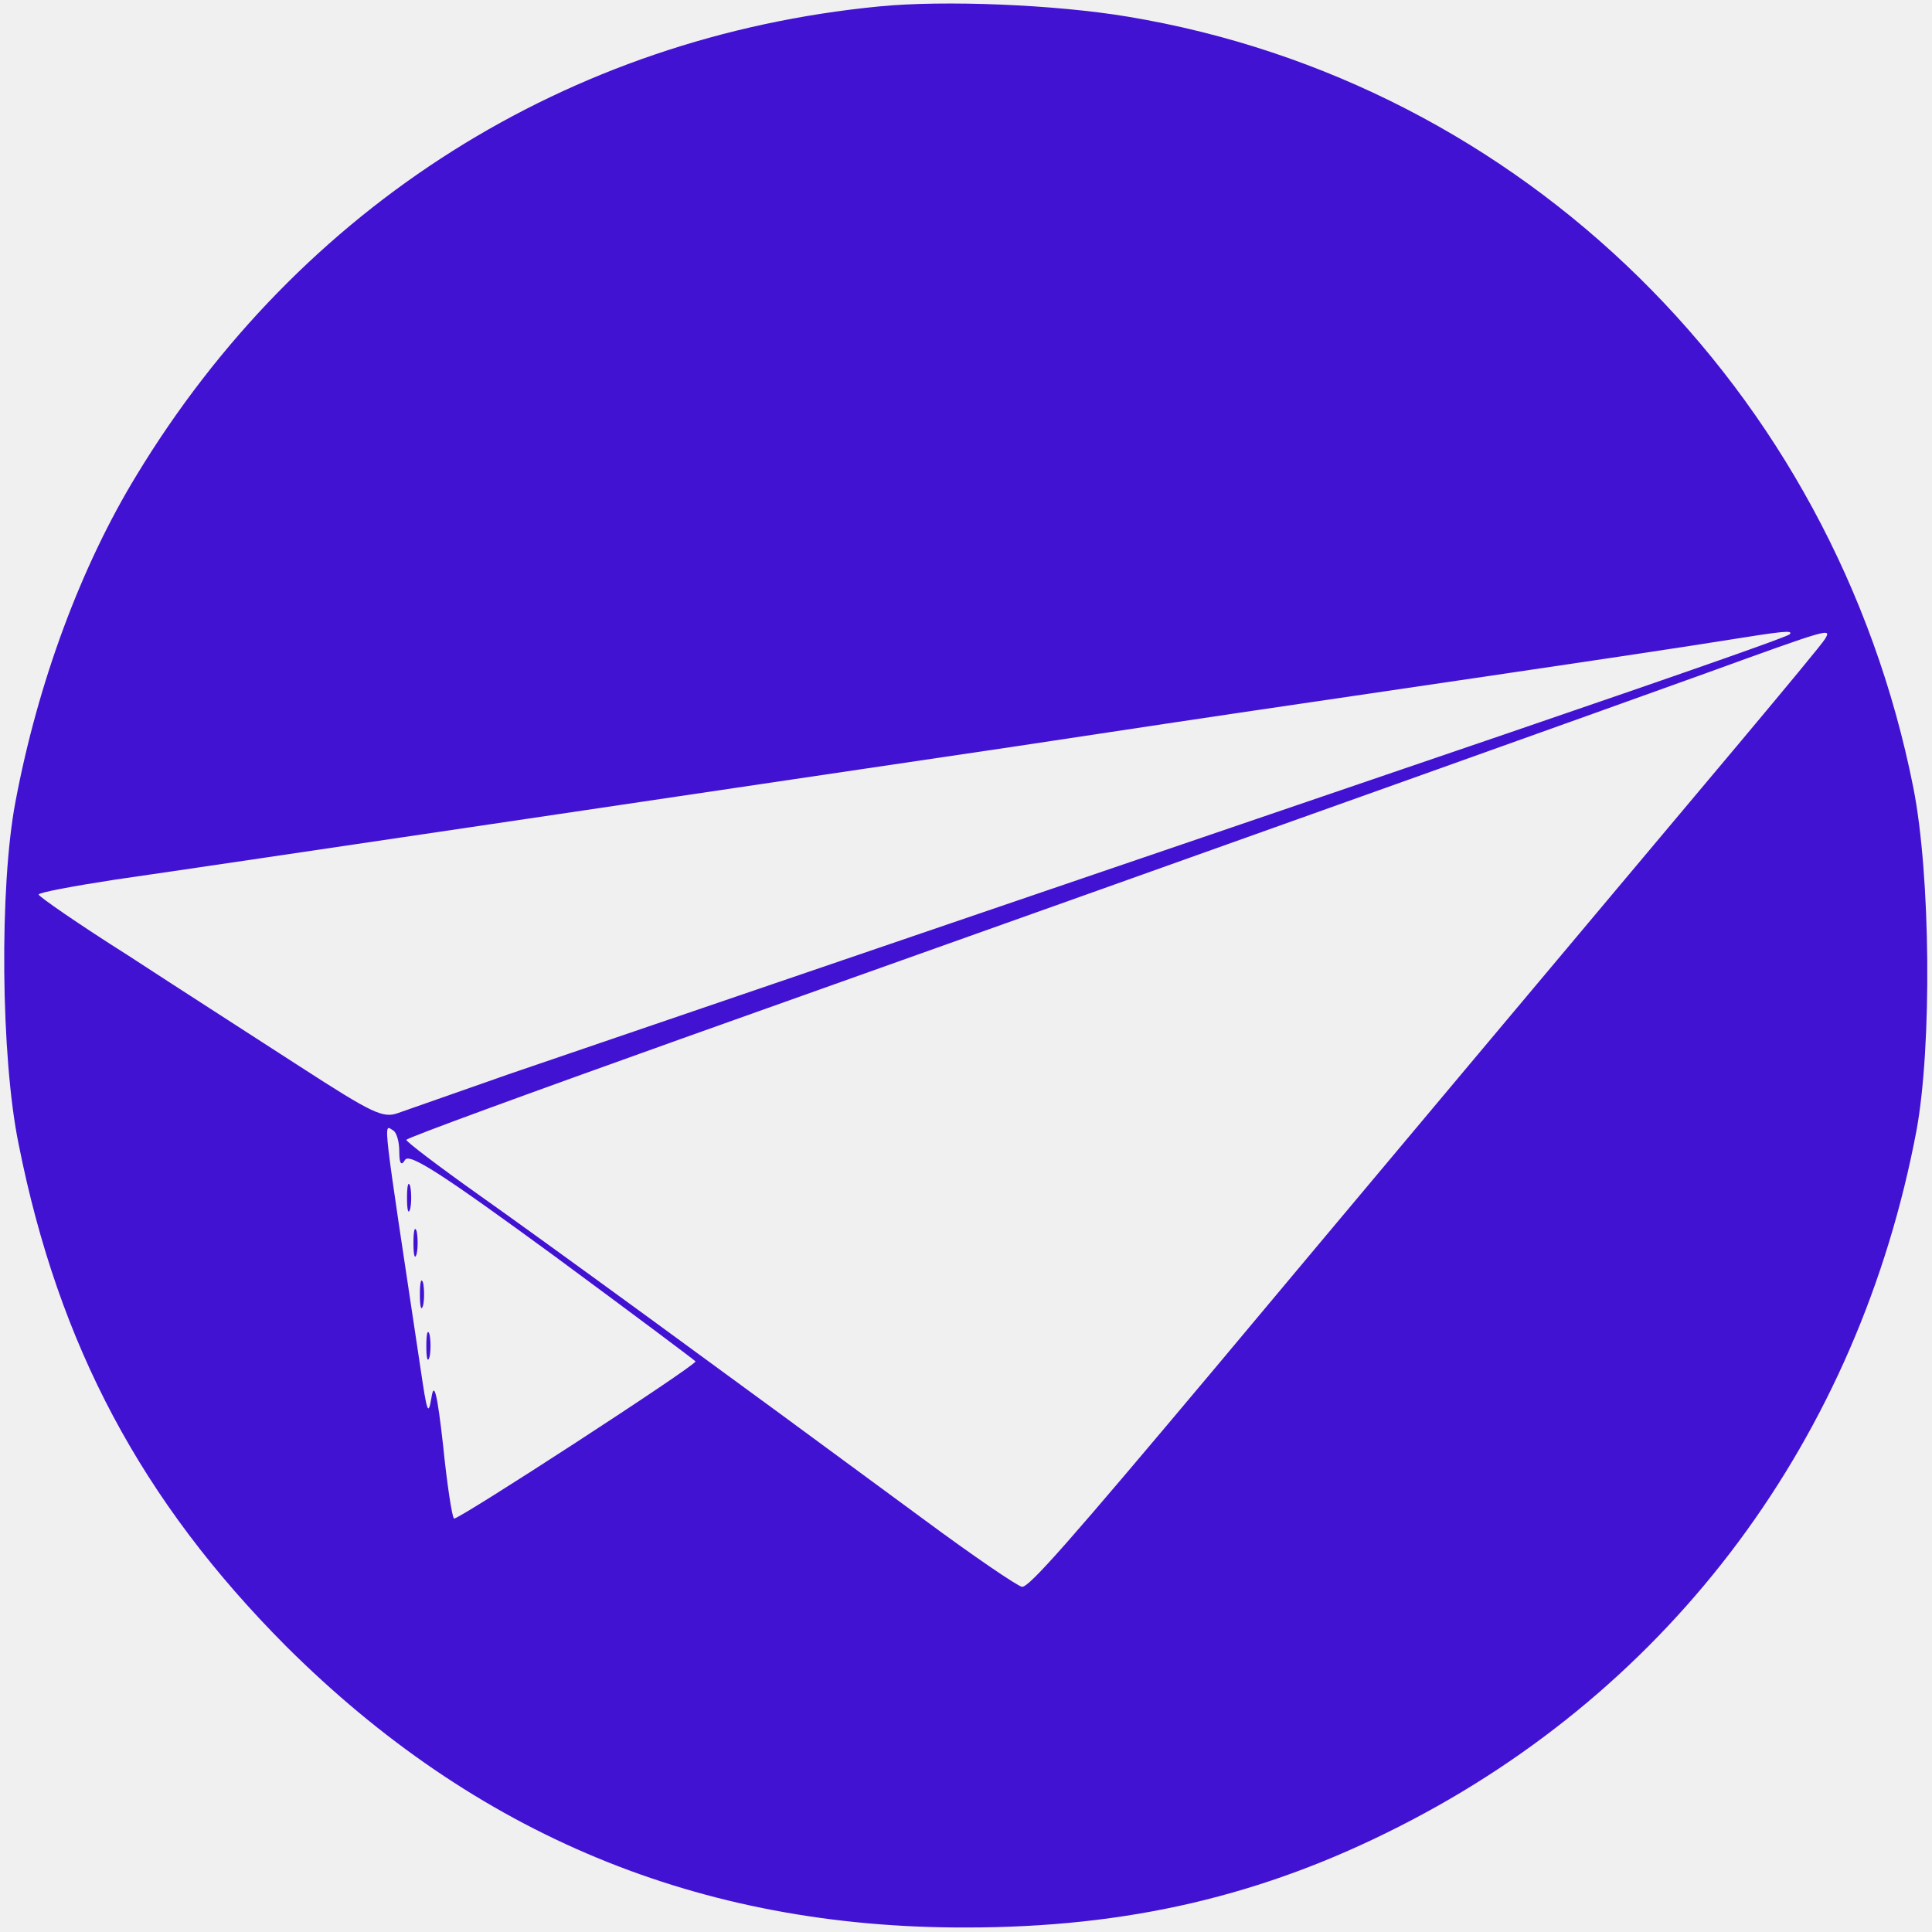
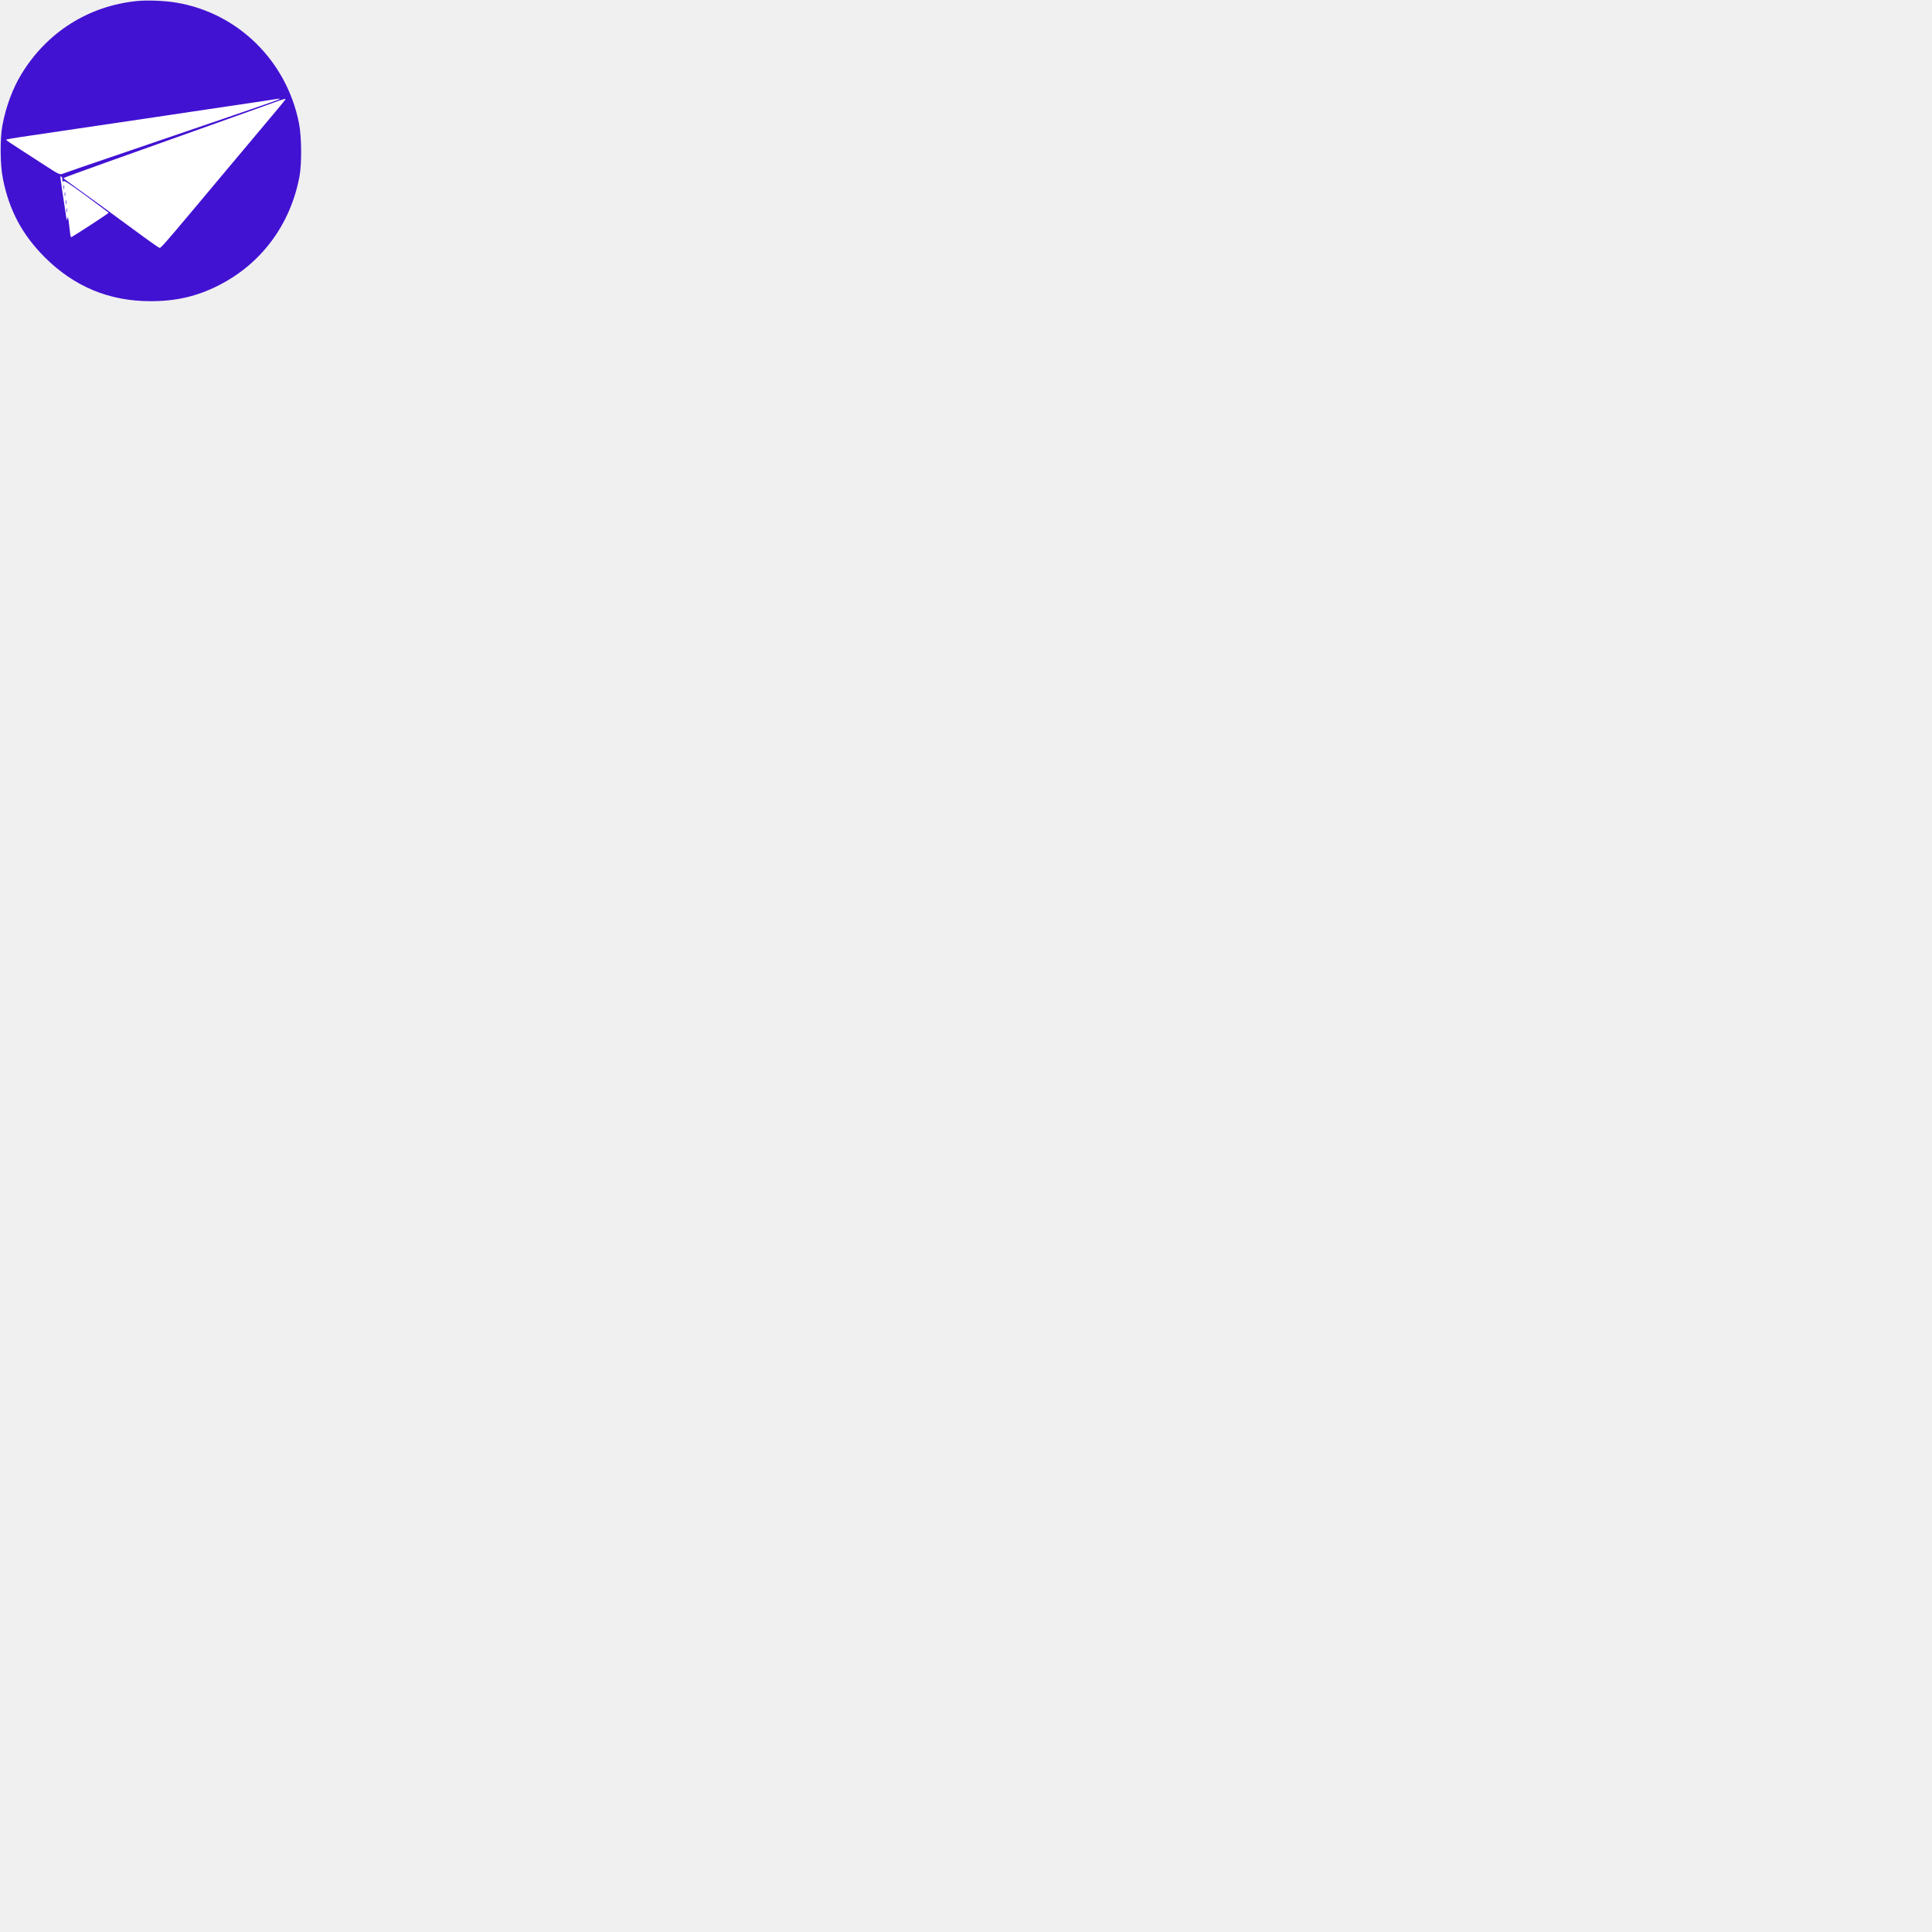
- <svg xmlns="http://www.w3.org/2000/svg" version="1.0" width="100px" height="100px" viewBox="0 0 300 300" preserveAspectRatio="xMidYMid meet">
-   <g transform="translate(0,300) scale(0.1,-0.1)" fill="#4212d2" stroke="none">
-     <path d="M1365 2990 c-483 -47 -899 -309 -1153 -728 -86 -141 -153 -321 -188 -507 -25 -131 -23 -396 5 -532 62 -312 191 -554 415 -779 294 -293 642 -438 1056 -437 251 0 461 49 673 157 424 215 713 604 803 1081 24 131 22 396 -5 532 -123 619 -607 1095 -1219 1197 -113 19 -286 26 -387 16z m1414 -975 c-5 -4 -126 -47 -439 -154 -378 -129 -1413 -482 -1550 -529 -80 -28 -157 -55 -171 -60 -24 -9 -39 -2 -155 73 -71 46 -191 123 -266 172 -76 48 -138 91 -138 94 0 3 53 13 118 23 147 21 1026 152 1392 206 151 23 365 55 475 71 483 71 554 82 630 94 94 15 110 17 104 10z m55 -7 c-4 -7 -63 -78 -130 -158 -67 -80 -258 -307 -424 -505 -166 -198 -343 -409 -393 -469 -225 -268 -289 -341 -300 -340 -7 1 -76 48 -153 105 -316 233 -585 429 -691 504 -62 44 -112 82 -112 85 0 3 192 73 427 157 1006 358 1428 509 1592 568 193 70 194 70 184 53z m-2214 -796 c0 -19 3 -23 9 -13 7 11 59 -23 230 -148 122 -90 221 -164 221 -165 0 -7 -371 -248 -375 -244 -3 2 -11 54 -17 114 -9 80 -14 100 -18 74 -5 -30 -7 -23 -17 45 -60 399 -58 379 -43 370 6 -3 10 -18 10 -33z" />
-     <path d="M632 1140 c0 -19 2 -27 5 -17 2 9 2 25 0 35 -3 9 -5 1 -5 -18z" />
-     <path d="M642 1070 c0 -19 2 -27 5 -17 2 9 2 25 0 35 -3 9 -5 1 -5 -18z" />
-     <path d="M652 990 c0 -19 2 -27 5 -17 2 9 2 25 0 35 -3 9 -5 1 -5 -18z" />
-     <path d="M662 910 c0 -19 2 -27 5 -17 2 9 2 25 0 35 -3 9 -5 1 -5 -18z" />
-   </g>
+ <svg xmlns="http://www.w3.org/2000/svg" xmlns:xlink="http://www.w3.org/1999/xlink" height="640" preserveAspectRatio="xMidYMid meet" viewBox="0 0 640 640" width="640">
+   <defs>
+     <path id="a" d="m7.07 24.6c-2.87 4.7-5.1 10.7-6.27 16.9-.83 4.37-.77 13.2.17 17.73 2.06 10.4 6.36 18.47 13.83 25.97 9.8 9.77 21.4 14.6 35.2 14.57 8.37 0 15.37-1.64 22.43-5.24 14.14-7.16 23.77-20.13 26.77-36.03.8-4.37.73-13.2-.17-17.73-4.1-20.64-20.23-36.5-40.63-39.9-3.77-.64-9.53-.87-12.9-.54-16.1 1.57-29.97 10.3-38.43 24.27zm70.93 13.37c-12.6 4.3-47.1 16.06-51.67 17.63-2.66.93-5.23 1.83-5.7 2-.8.3-1.3.07-5.16-2.43-2.37-1.54-6.37-4.1-8.87-5.74-2.53-1.6-4.6-3.03-4.6-3.13s1.77-.43 3.93-.77c4.9-.7 34.2-5.06 46.4-6.86 5.04-.77 12.17-1.84 15.84-2.37 16.1-2.37 18.46-2.73 21-3.13 3.13-.5 3.66-.57 3.46-.34-.16.14-4.2 1.57-14.63 5.14zm12.13.36c-2.23 2.67-8.6 10.24-14.13 16.84s-11.43 13.63-13.1 15.63c-7.5 8.93-9.63 11.37-10 11.33-.23-.03-2.53-1.6-5.1-3.5-10.53-7.76-19.5-14.3-23.03-16.8-2.07-1.46-3.74-2.73-3.74-2.83s6.4-2.43 14.24-5.23c33.53-11.94 47.6-16.97 53.06-18.94 6.44-2.33 6.47-2.33 6.14-1.76-.14.23-2.1 2.6-4.34 5.26zm-69.16 21.7c.23-.36 1.96.77 7.66 4.94 4.07 3 7.37 5.46 7.37 5.5 0 .23-12.37 8.26-12.5 8.13-.1-.07-.37-1.8-.57-3.8-.3-2.67-.46-3.33-.6-2.47-.16 1-.23.77-.56-1.5-2-13.3-1.94-12.63-1.44-12.33.2.1.34.6.34 1.1 0 .63.1.77.3.43z" />
+     <path id="b" d="m21.23 62.57c.07-.3.07-.84 0-1.17-.1-.3-.16-.03-.16.6s.06.9.16.57z" />
+     <path id="c" d="m21.57 64.9c.06-.3.06-.83 0-1.17-.1-.3-.17-.03-.17.6 0 .64.07.9.17.57z" />
+     <path id="d" d="m21.9 67.57c.07-.3.07-.84 0-1.17-.1-.3-.17-.03-.17.6s.07.9.17.57z" />
+     <path id="e" d="m22.23 70.23c.07-.3.07-.83 0-1.16-.1-.3-.16-.04-.16.6 0 .63.06.9.16.56z" />
+   </defs>
+   <path d="m96 48.51c0 26.21-21.28 47.5-47.5 47.5s-47.5-21.29-47.5-47.5c0-26.22 21.28-47.51 47.5-47.51s47.5 21.29 47.5 47.51z" fill="#fff" />
+   <use fill="#4212d2" xlink:href="#a" />
+   <use fill="none" xlink:href="#a" />
+   <use fill="#4212d2" xlink:href="#b" />
+   <use fill="none" xlink:href="#b" />
+   <use fill="#4212d2" xlink:href="#c" />
+   <use fill="none" xlink:href="#c" />
+   <use fill="#4212d2" xlink:href="#d" />
+   <use fill="none" xlink:href="#d" />
+   <use fill="#4212d2" xlink:href="#e" />
+   <use fill="none" xlink:href="#e" />
</svg>
